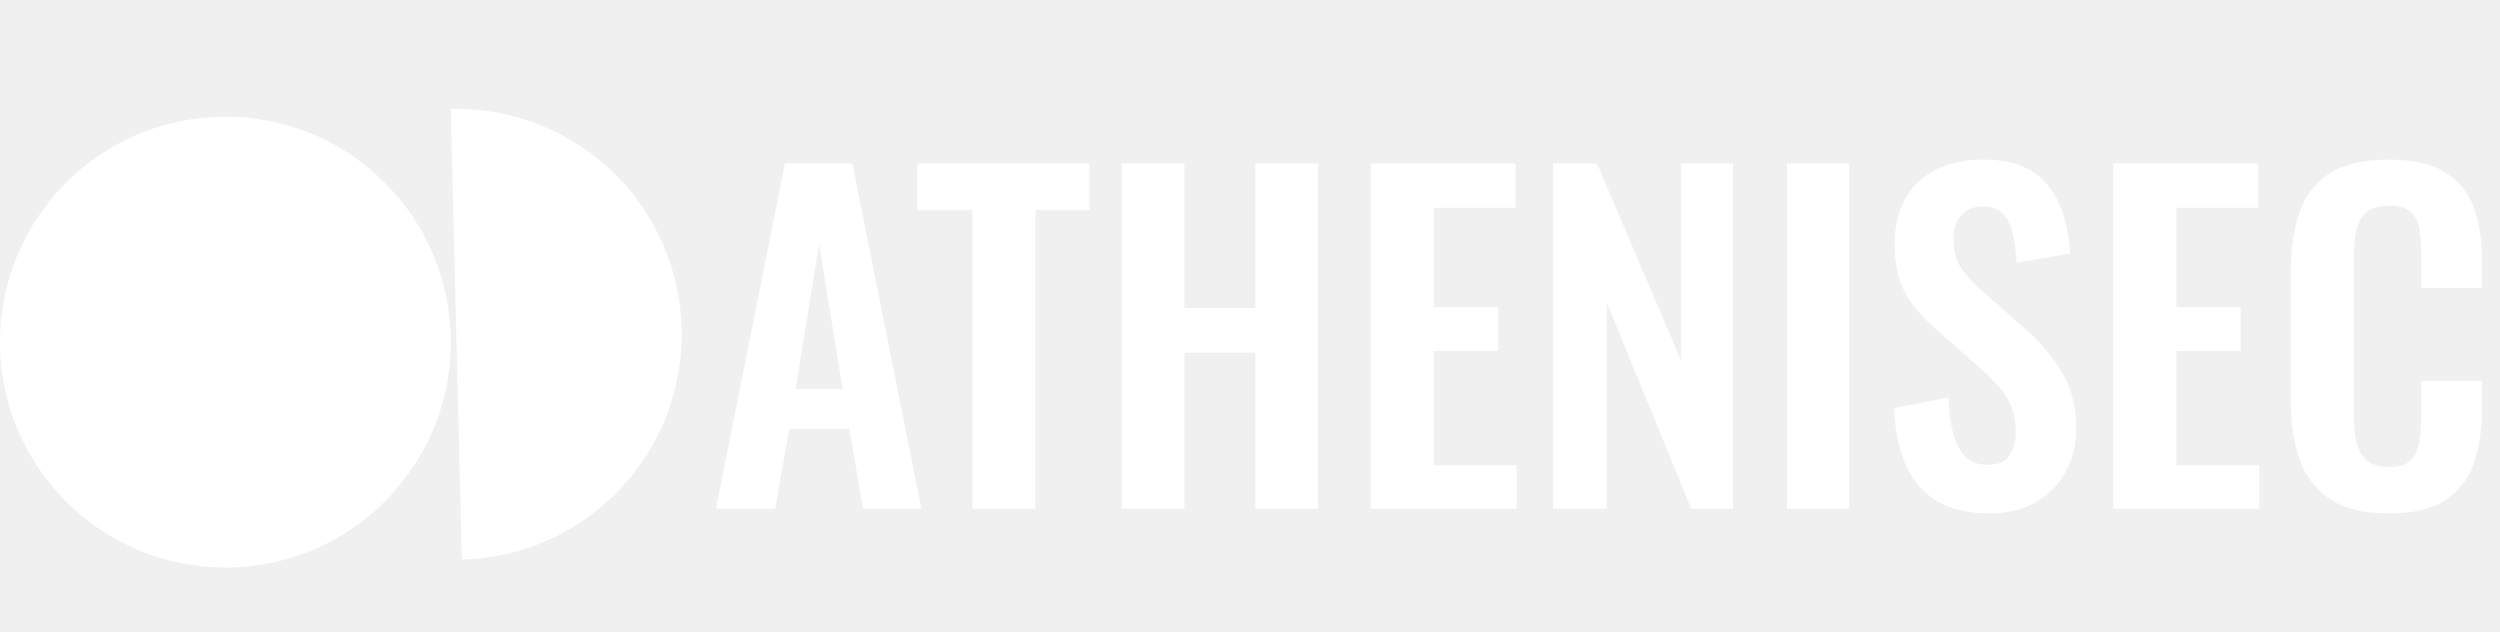
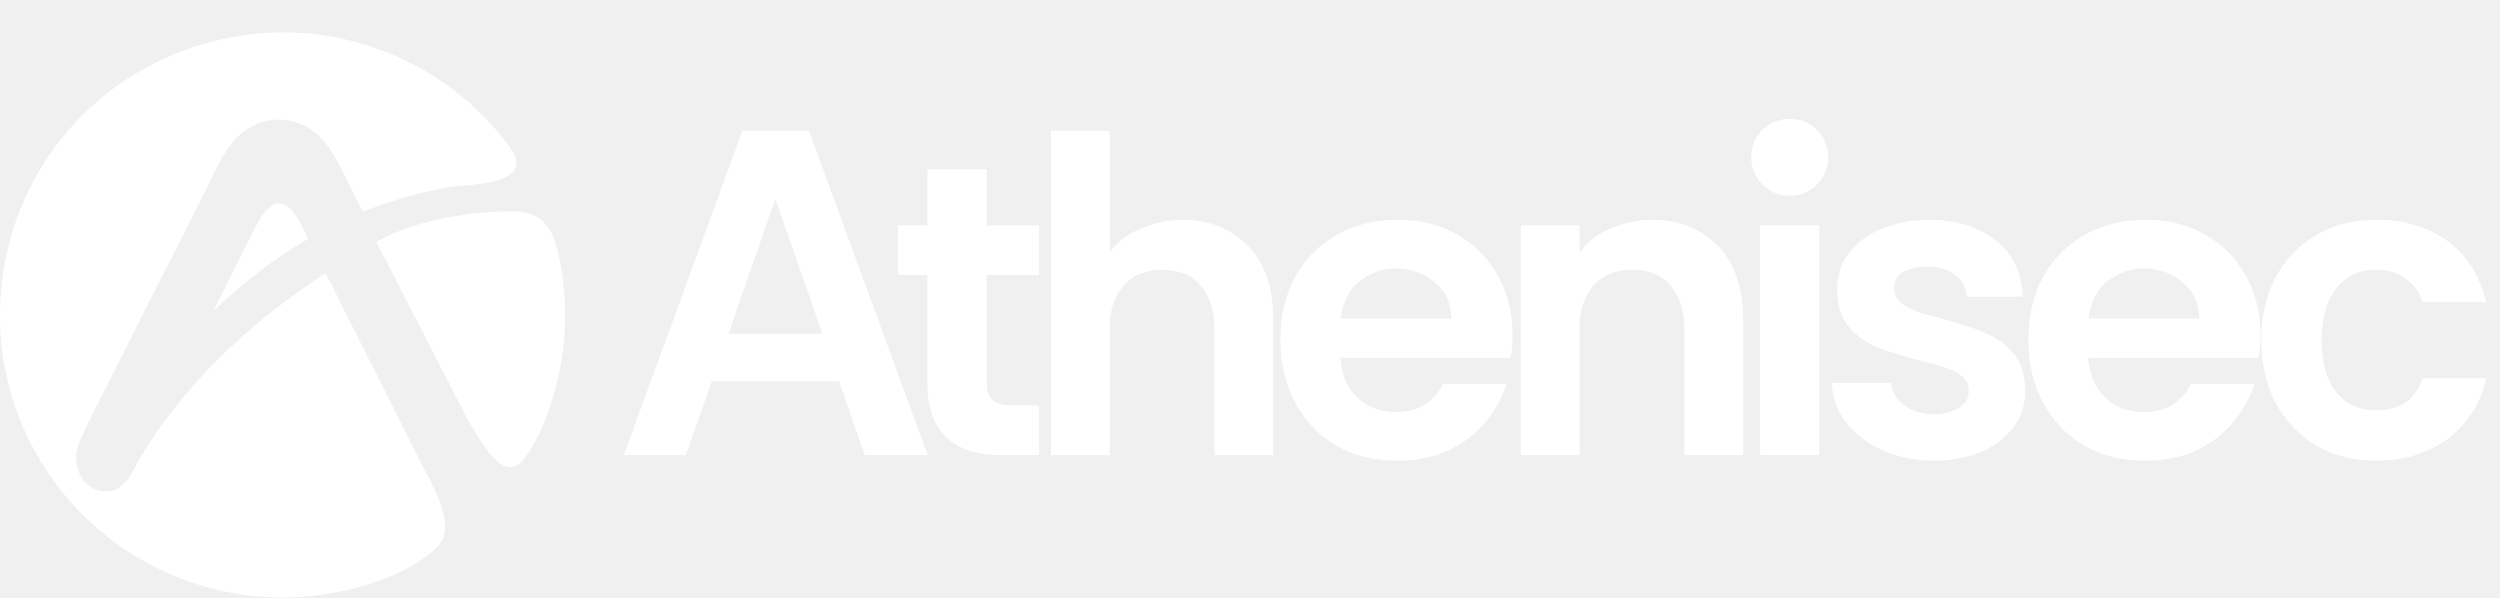
- <svg xmlns="http://www.w3.org/2000/svg" width="2806" height="709" viewBox="0 0 2806 709" fill="none">
-   <circle cx="253" cy="384" r="253" fill="#FFFFFF" />
-   <path d="M518.4 628.085C585.479 626.43 649.154 598.196 695.416 549.594C741.679 500.992 766.739 436.002 765.085 368.923C763.43 301.844 735.196 238.169 686.594 191.907C637.992 145.644 573.003 120.584 505.923 122.238L512.162 375.162L518.4 628.085Z" fill="#FFFFFF" />
-   <path d="M803.569 571L881.076 183.466H956.669L1034.18 571H968.63L953.32 481.532H885.86L870.072 571H803.569ZM893.037 436.559H945.665L919.351 273.89L893.037 436.559ZM1091.35 571V235.615H1029.63V183.466H1222.92V235.615H1162.15V571H1091.35ZM1259.13 571V183.466H1329.46V345.656H1408.88V183.466H1479.21V571H1408.88V395.892H1329.46V571H1259.13ZM1538.5 571V183.466H1701.17V233.223H1609.31V344.699H1681.56V393.978H1609.31V522.199H1702.13V571H1538.5ZM1743.15 571V183.466H1792.43L1886.68 404.504V183.466H1945.05V571H1898.16L1803.43 339.436V571H1743.15ZM2005.77 571V183.466H2075.63V571H2005.77ZM2233.22 576.263C2209.93 576.263 2190.48 571.797 2174.85 562.867C2159.22 553.617 2147.42 540.221 2139.44 522.678C2131.47 505.135 2127 483.605 2126.05 458.089L2186.81 446.128C2187.45 461.119 2189.2 474.356 2192.07 485.838C2195.26 497.321 2199.89 506.251 2205.95 512.631C2212.33 518.691 2220.62 521.721 2230.83 521.721C2242.31 521.721 2250.44 518.372 2255.23 511.674C2260.01 504.657 2262.4 495.885 2262.4 485.36C2262.4 468.455 2258.58 454.58 2250.92 443.736C2243.27 432.891 2233.06 422.046 2220.3 411.202L2171.5 368.143C2157.78 356.341 2146.78 343.264 2138.49 328.911C2130.51 314.239 2126.53 296.217 2126.53 274.847C2126.53 244.227 2135.46 220.624 2153.32 204.039C2171.18 187.453 2195.58 179.16 2226.52 179.16C2244.7 179.16 2259.85 182.03 2271.97 187.772C2284.09 193.194 2293.66 200.849 2300.68 210.737C2308.01 220.624 2313.44 231.947 2316.94 244.706C2320.45 257.145 2322.69 270.382 2323.64 284.416L2263.36 294.942C2262.72 282.821 2261.29 271.977 2259.05 262.408C2257.14 252.839 2253.47 245.344 2248.05 239.921C2242.95 234.499 2235.29 231.788 2225.08 231.788C2214.56 231.788 2206.43 235.296 2200.68 242.314C2195.26 249.012 2192.55 257.464 2192.55 267.671C2192.55 280.748 2195.26 291.593 2200.68 300.204C2206.11 308.497 2213.92 317.109 2224.13 326.04L2272.45 368.621C2288.4 382.017 2301.95 397.806 2313.12 415.986C2324.6 433.848 2330.34 455.537 2330.34 481.054C2330.34 499.553 2326.19 515.98 2317.9 530.333C2309.93 544.686 2298.6 556.009 2283.93 564.302C2269.58 572.276 2252.67 576.263 2233.22 576.263ZM2372.03 571V183.466H2534.7V233.223H2442.84V344.699H2515.08V393.978H2442.84V522.199H2535.66V571H2372.03ZM2680.98 576.263C2652.59 576.263 2630.26 570.681 2613.99 559.518C2598.05 548.354 2586.88 533.203 2580.5 514.066C2574.12 494.61 2570.94 472.282 2570.94 447.085V308.816C2570.94 282.343 2574.12 259.378 2580.5 239.921C2586.88 220.465 2598.05 205.474 2613.99 194.948C2630.26 184.423 2652.59 179.16 2680.98 179.16C2707.77 179.16 2728.66 183.785 2743.65 193.034C2758.96 201.965 2769.81 214.883 2776.18 231.788C2782.56 248.693 2785.75 268.309 2785.75 290.636V323.169H2717.82V289.679C2717.82 278.834 2717.18 268.947 2715.9 260.016C2714.94 251.085 2711.91 244.068 2706.81 238.964C2702.03 233.542 2693.57 230.831 2681.45 230.831C2669.33 230.831 2660.4 233.702 2654.66 239.443C2649.24 244.865 2645.73 252.361 2644.14 261.929C2642.54 271.179 2641.74 281.705 2641.74 293.506V461.916C2641.74 475.95 2642.86 487.592 2645.09 496.842C2647.33 505.773 2651.31 512.631 2657.05 517.415C2663.11 521.88 2671.25 524.113 2681.45 524.113C2693.26 524.113 2701.55 521.402 2706.33 515.98C2711.44 510.238 2714.63 502.743 2715.9 493.493C2717.18 484.243 2717.82 473.877 2717.82 462.395V427.469H2785.75V458.567C2785.75 481.532 2782.72 501.946 2776.66 519.807C2770.6 537.35 2759.92 551.225 2744.61 561.431C2729.62 571.319 2708.41 576.263 2680.98 576.263Z" fill="#FFFFFF" />
+ <svg xmlns="http://www.w3.org/2000/svg" width="1159" height="277" viewBox="0 0 1159 277" fill="none">
+   <path d="M124.48 15.16C143.816 14.204 163.124 17.54 181.016 24.93C200.769 33.097 218.225 45.977 231.855 62.444C233.852 64.877 237.758 69.596 238.788 72.393C243.787 85.999 216.563 85.397 208.758 86.713C193.969 89.206 181.999 92.837 168.262 98.143C163.642 89.665 159.651 80.326 154.81 71.932C150.449 64.371 144.158 58.274 135.436 56.156C128.484 54.505 121.161 55.719 115.113 59.523C104.77 65.938 99.302 80.295 93.921 90.927L74.941 128.532L51.145 175.638C46.182 185.46 41.113 195.031 36.686 205.193C32.917 213.842 36.835 225.851 46.884 227.595C57.523 229.44 61.069 218.793 65.432 211.581C68.534 206.408 71.86 201.374 75.403 196.491C93.312 171.733 115.579 151.341 140.423 133.762C143.801 131.318 147.394 128.993 150.876 126.683C153.309 130.802 156.848 138.4 159.12 142.905L175.088 174.617L194.702 213.704C199.825 224.127 212.863 244.119 202.353 254.024C187.2 268.305 159.749 275.404 139.446 276.709C104.74 278.965 70.562 267.322 44.454 244.346C18.646 221.695 2.781 189.806 0.283 155.561C-4.428 81.151 50.174 19.793 124.48 15.16Z" fill="#FFFFFF" />
+   <path d="M235.842 97.949C251.462 97.326 256.427 105.583 259.271 119.336C262.475 134.838 262.861 150.789 260.412 166.429C258.061 181.243 252.417 199.729 243.585 211.977C234.003 225.27 223.882 205.882 219.309 198.695C216.946 195.052 214.648 190.305 212.632 186.392L203.294 168.204L174.478 112.131C192.613 101.955 215.305 98.522 235.842 97.949Z" fill="#FFFFFF" />
+   <path d="M127.868 94.343C135.525 93.224 140.069 105.033 142.859 110.687C130.073 118.196 118.051 126.931 106.96 136.77C104.087 139.279 101.484 141.74 98.726 144.378C105.385 131.53 111.659 118.445 118.312 105.591C120.71 100.958 122.986 96.656 127.868 94.343Z" fill="#FFFFFF" />
+   <path d="M289.181 211L344.159 60.669H375.084L430.062 211H400.855L389.043 176.853H329.985L317.958 211H289.181ZM337.716 154.733H381.312L359.407 92.238L337.716 154.733ZM464.533 211C453.079 211 444.417 208.208 438.547 202.624C432.82 197.041 429.957 188.665 429.957 177.498V127.459H416.212V104.48H429.957V78.494H457.446V104.48H481.714V127.459H457.446V177.712C457.446 181.721 458.52 184.442 460.667 185.873C462.815 187.305 465.607 188.021 469.043 188.021H481.714V211H464.533ZM487.208 211V60.669H514.483V116.936C518.205 111.925 523.145 108.202 529.301 105.768C535.601 103.191 541.9 101.903 548.2 101.903C560.513 101.903 570.606 105.911 578.481 113.929C586.355 121.804 590.293 133.257 590.293 148.29V211H563.018V151.941C563.018 143.924 560.942 137.481 556.79 132.613C552.781 127.602 546.84 125.097 538.965 125.097C531.091 125.097 525.006 127.602 520.711 132.613C516.559 137.481 514.483 143.924 514.483 151.941V211H487.208ZM647.96 213.577C636.793 213.577 627.129 211.143 618.968 206.275C610.95 201.407 604.722 194.75 600.284 186.303C595.845 177.856 593.626 168.335 593.626 157.74C593.626 146.429 595.917 136.622 600.499 128.318C605.08 120.014 611.451 113.571 619.612 108.99C627.773 104.265 637.222 101.903 647.96 101.903C658.555 101.903 667.79 104.193 675.664 108.775C683.682 113.356 689.91 119.656 694.348 127.674C698.93 135.691 701.22 144.926 701.22 155.377C701.22 157.239 701.149 159.1 701.006 160.961C700.862 162.679 700.648 164.326 700.361 165.901H621.33C621.76 170.912 623.048 175.35 625.196 179.216C627.487 182.938 630.493 185.873 634.216 188.021C638.081 190.025 642.448 191.027 647.316 191.027C652.327 191.027 656.622 189.954 660.201 187.806C663.924 185.658 666.859 182.366 669.007 177.927H698.429C696.424 184.227 693.203 190.097 688.764 195.537C684.326 200.978 678.671 205.345 671.798 208.638C665.069 211.931 657.123 213.577 647.96 213.577ZM621.545 147.646H672.872C672.729 140.488 670.08 134.832 664.926 130.68C659.915 126.528 653.973 124.452 647.101 124.452C641.231 124.452 635.791 126.313 630.78 130.036C625.769 133.615 622.69 139.485 621.545 147.646ZM705.029 211V104.48H732.303V116.936C736.026 111.925 740.965 108.202 747.122 105.768C753.421 103.191 759.721 101.903 766.02 101.903C778.333 101.903 788.427 105.911 796.301 113.929C804.176 121.804 808.113 133.257 808.113 148.29V211H780.839V151.941C780.839 143.924 778.763 137.481 774.611 132.613C770.602 127.602 764.66 125.097 756.786 125.097C748.911 125.097 742.827 127.602 738.531 132.613C734.379 137.481 732.303 143.924 732.303 151.941V211H705.029ZM829.701 90.735C824.834 90.735 820.61 89.017 817.031 85.581C813.595 82.002 811.877 77.778 811.877 72.91C811.877 67.899 813.595 63.675 817.031 60.239C820.61 56.803 824.834 55.085 829.701 55.085C834.713 55.085 838.936 56.803 842.372 60.239C845.808 63.675 847.526 67.899 847.526 72.91C847.526 77.778 845.808 82.002 842.372 85.581C838.936 89.017 834.713 90.735 829.701 90.735ZM815.957 211V104.48H843.446V211H815.957ZM896.397 213.577C888.38 213.577 880.863 212.145 873.848 209.282C866.832 206.275 861.034 202.052 856.452 196.611C852.014 191.171 849.58 184.799 849.151 177.498H876.64C877.356 182.079 879.575 185.658 883.297 188.236C887.163 190.813 891.458 192.101 896.183 192.101C900.192 192.101 903.914 191.242 907.35 189.524C910.93 187.663 912.719 184.799 912.719 180.934C912.719 177.927 911.431 175.565 908.854 173.847C906.276 172.129 903.27 170.769 899.834 169.766C896.397 168.764 893.248 167.905 890.384 167.189C883.226 165.471 876.711 163.467 870.841 161.176C864.971 158.742 860.318 155.449 856.882 151.297C853.446 147.002 851.728 141.347 851.728 134.331C851.728 127.459 853.661 121.589 857.526 116.721C861.535 111.853 866.761 108.202 873.204 105.768C879.789 103.191 886.877 101.903 894.465 101.903C906.348 101.903 916.37 104.909 924.531 110.922C932.692 116.936 937.13 125.812 937.846 137.553H911.86C911.431 132.971 909.498 129.535 906.062 127.244C902.769 124.81 898.617 123.593 893.606 123.593C889.597 123.593 886.017 124.309 882.868 125.741C879.718 127.173 878.143 129.893 878.143 133.902C878.143 136.765 879.432 139.127 882.009 140.989C884.586 142.707 887.664 144.138 891.243 145.284C894.823 146.286 897.972 147.145 900.693 147.861C908.138 149.722 914.652 151.87 920.236 154.304C925.963 156.738 930.473 160.031 933.766 164.183C937.058 168.335 938.777 173.918 938.92 180.934C938.92 187.949 936.915 193.891 932.906 198.759C929.041 203.627 923.887 207.349 917.444 209.926C911.001 212.36 903.986 213.577 896.397 213.577ZM994.678 213.577C983.511 213.577 973.847 211.143 965.686 206.275C957.668 201.407 951.44 194.75 947.002 186.303C942.563 177.856 940.344 168.335 940.344 157.74C940.344 146.429 942.635 136.622 947.216 128.318C951.798 120.014 958.169 113.571 966.33 108.99C974.491 104.265 983.94 101.903 994.678 101.903C1005.27 101.903 1014.51 104.193 1022.38 108.775C1030.4 113.356 1036.63 119.656 1041.07 127.674C1045.65 135.691 1047.94 144.926 1047.94 155.377C1047.94 157.239 1047.87 159.1 1047.72 160.961C1047.58 162.679 1047.37 164.326 1047.08 165.901H968.048C968.478 170.912 969.766 175.35 971.914 179.216C974.205 182.938 977.211 185.873 980.934 188.021C984.799 190.025 989.166 191.027 994.034 191.027C999.045 191.027 1003.34 189.954 1006.92 187.806C1010.64 185.658 1013.58 182.366 1015.72 177.927H1045.15C1043.14 184.227 1039.92 190.097 1035.48 195.537C1031.04 200.978 1025.39 205.345 1018.52 208.638C1011.79 211.931 1003.84 213.577 994.678 213.577ZM968.263 147.646H1019.59C1019.45 140.488 1016.8 134.832 1011.64 130.68C1006.63 126.528 1000.69 124.452 993.819 124.452C987.949 124.452 982.509 126.313 977.497 130.036C972.486 133.615 969.408 139.485 968.263 147.646ZM1101.79 213.577C1091.05 213.577 1081.67 211.215 1073.65 206.49C1065.63 201.622 1059.41 195.036 1054.97 186.732C1050.53 178.285 1048.31 168.621 1048.31 157.74C1048.31 147.002 1050.46 137.409 1054.75 128.962C1059.19 120.515 1065.42 113.929 1073.44 109.204C1081.46 104.336 1090.9 101.903 1101.79 101.903C1114.67 101.903 1125.55 105.124 1134.43 111.567C1143.45 118.009 1149.53 127.53 1152.68 140.13H1123.26C1121.97 135.978 1119.47 132.47 1115.75 129.606C1112.17 126.6 1107.44 125.097 1101.57 125.097C1095.7 125.097 1090.9 126.6 1087.18 129.606C1083.46 132.613 1080.67 136.622 1078.81 141.633C1077.09 146.501 1076.23 151.87 1076.23 157.74C1076.23 163.61 1077.09 169.05 1078.81 174.061C1080.67 178.929 1083.46 182.867 1087.18 185.873C1090.9 188.737 1095.7 190.168 1101.57 190.168C1107.15 190.168 1111.74 188.951 1115.32 186.518C1118.89 183.94 1121.54 180.218 1123.26 175.35H1152.68C1150.82 183.368 1147.46 190.24 1142.59 195.967C1137.87 201.694 1132 206.061 1124.98 209.067C1118.11 212.074 1110.38 213.577 1101.79 213.577Z" fill="#FFFFFF" />
</svg>
